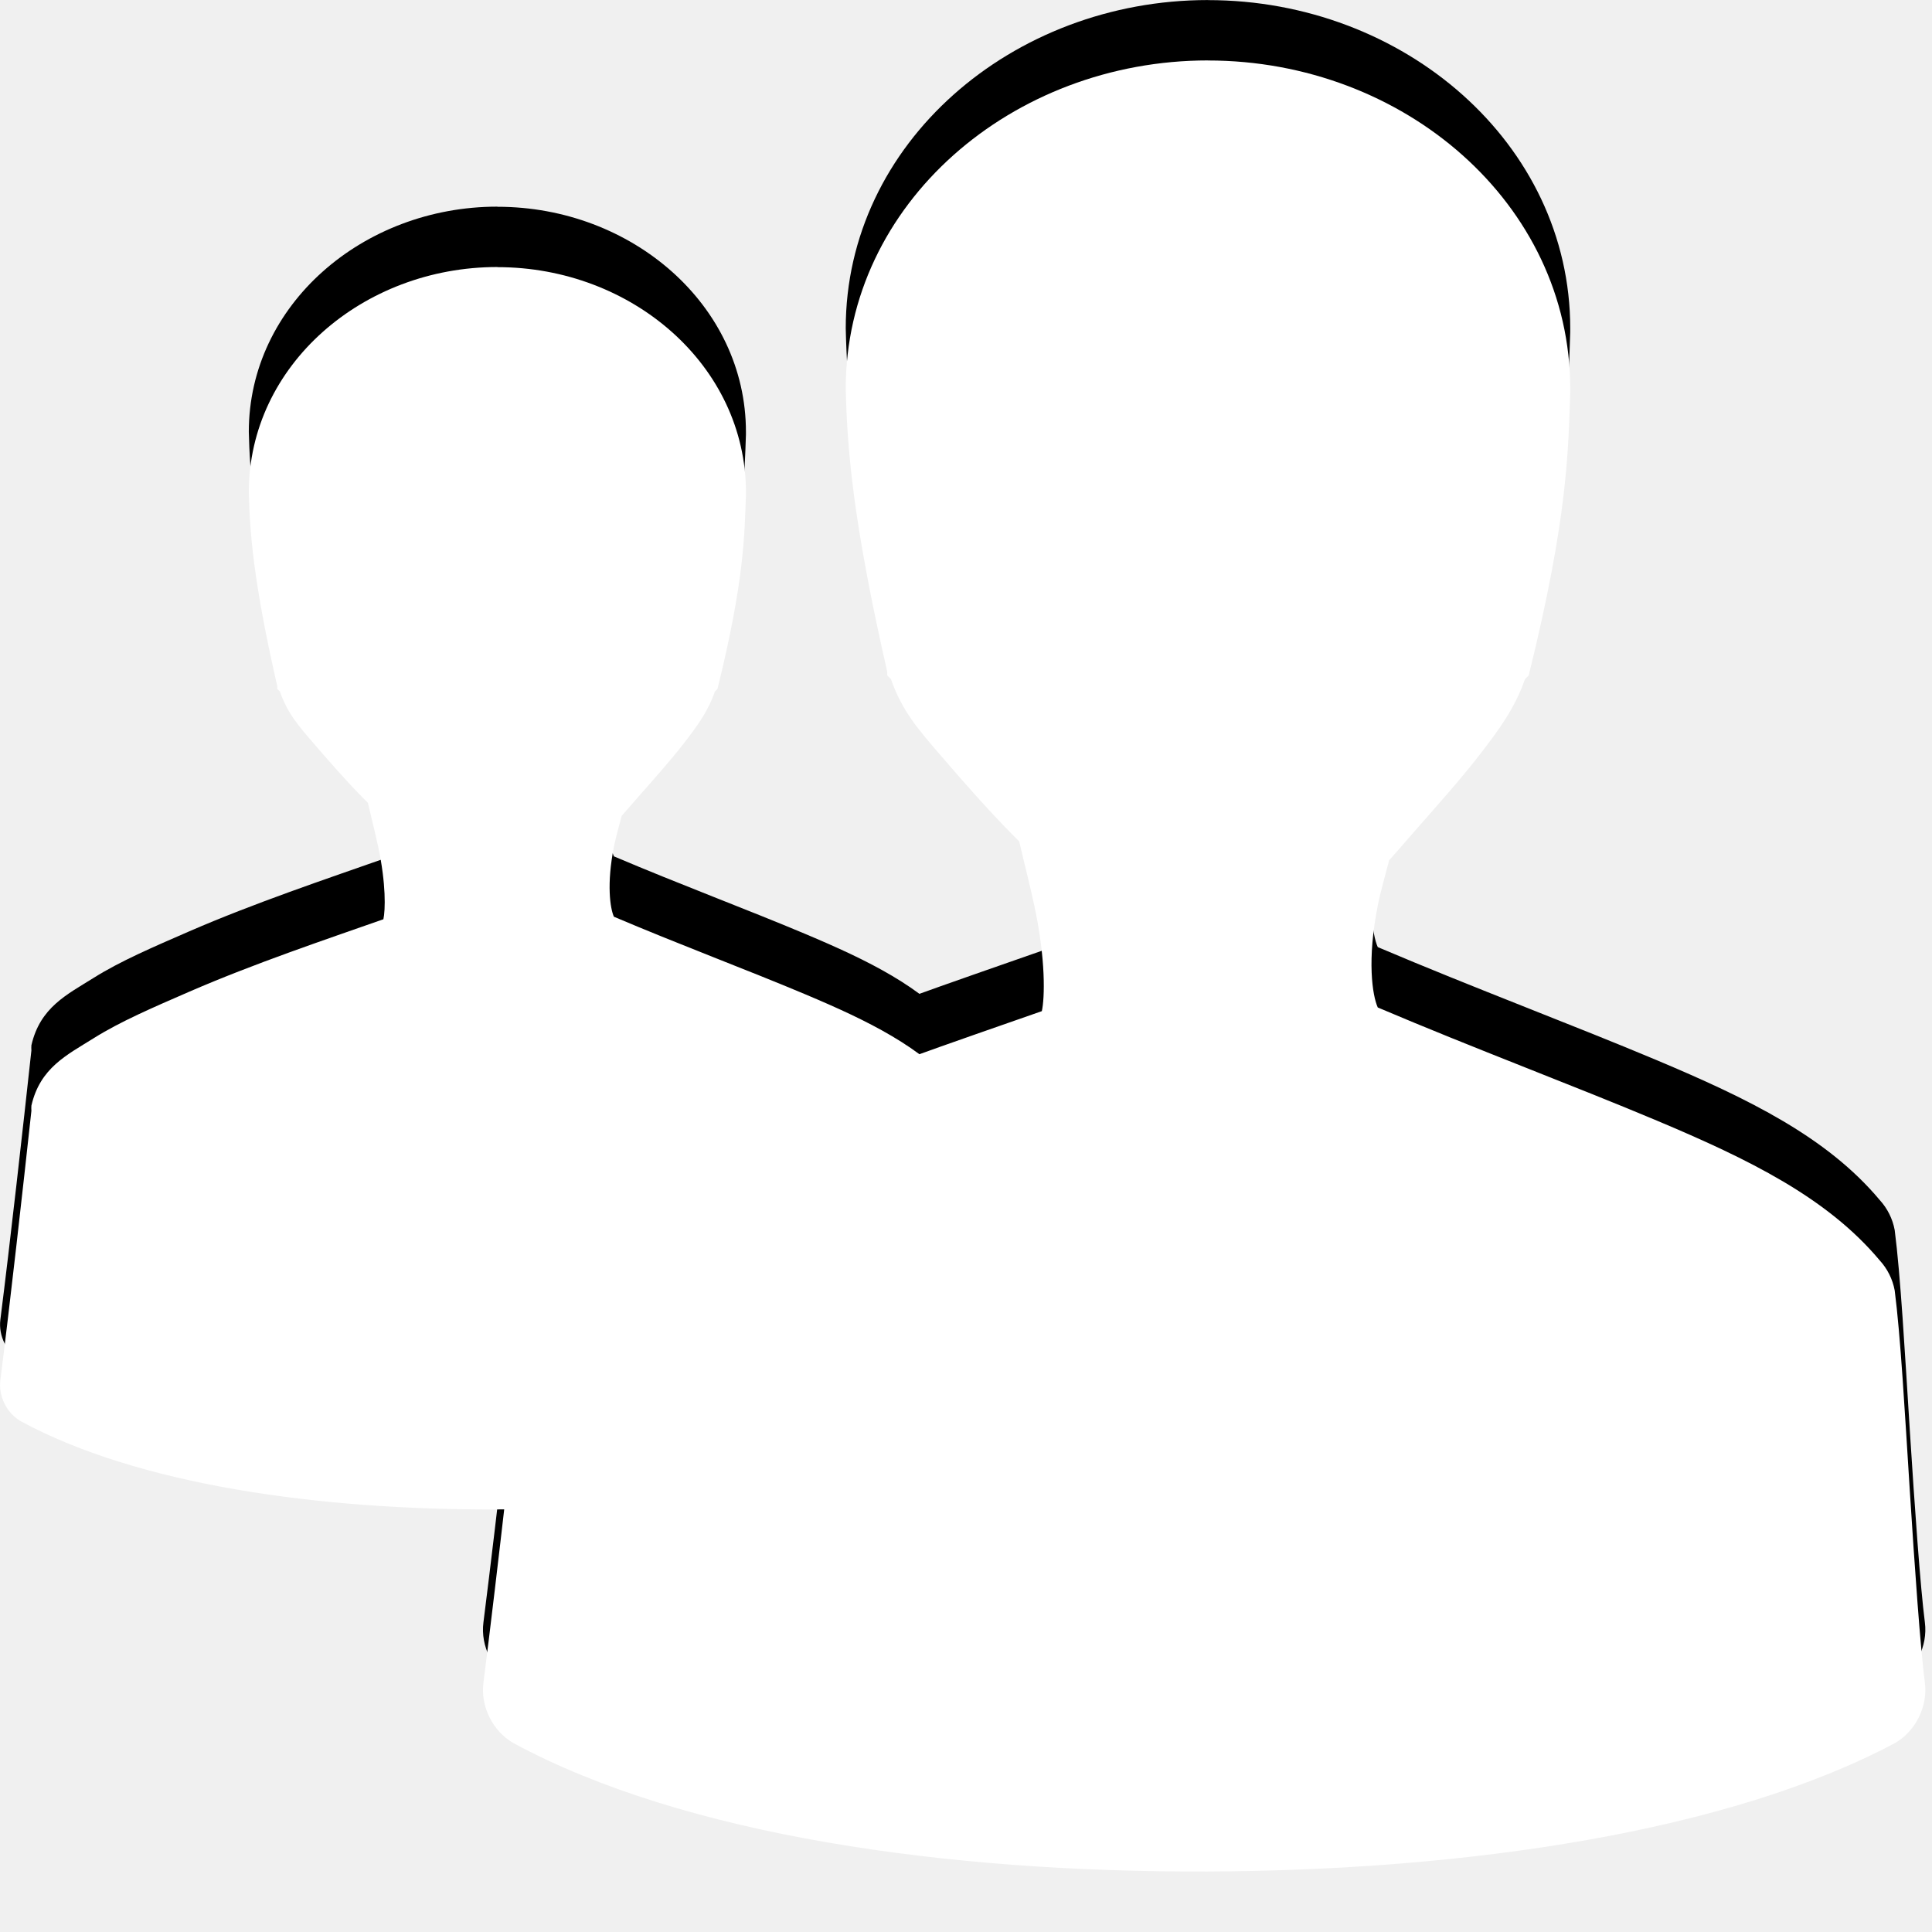
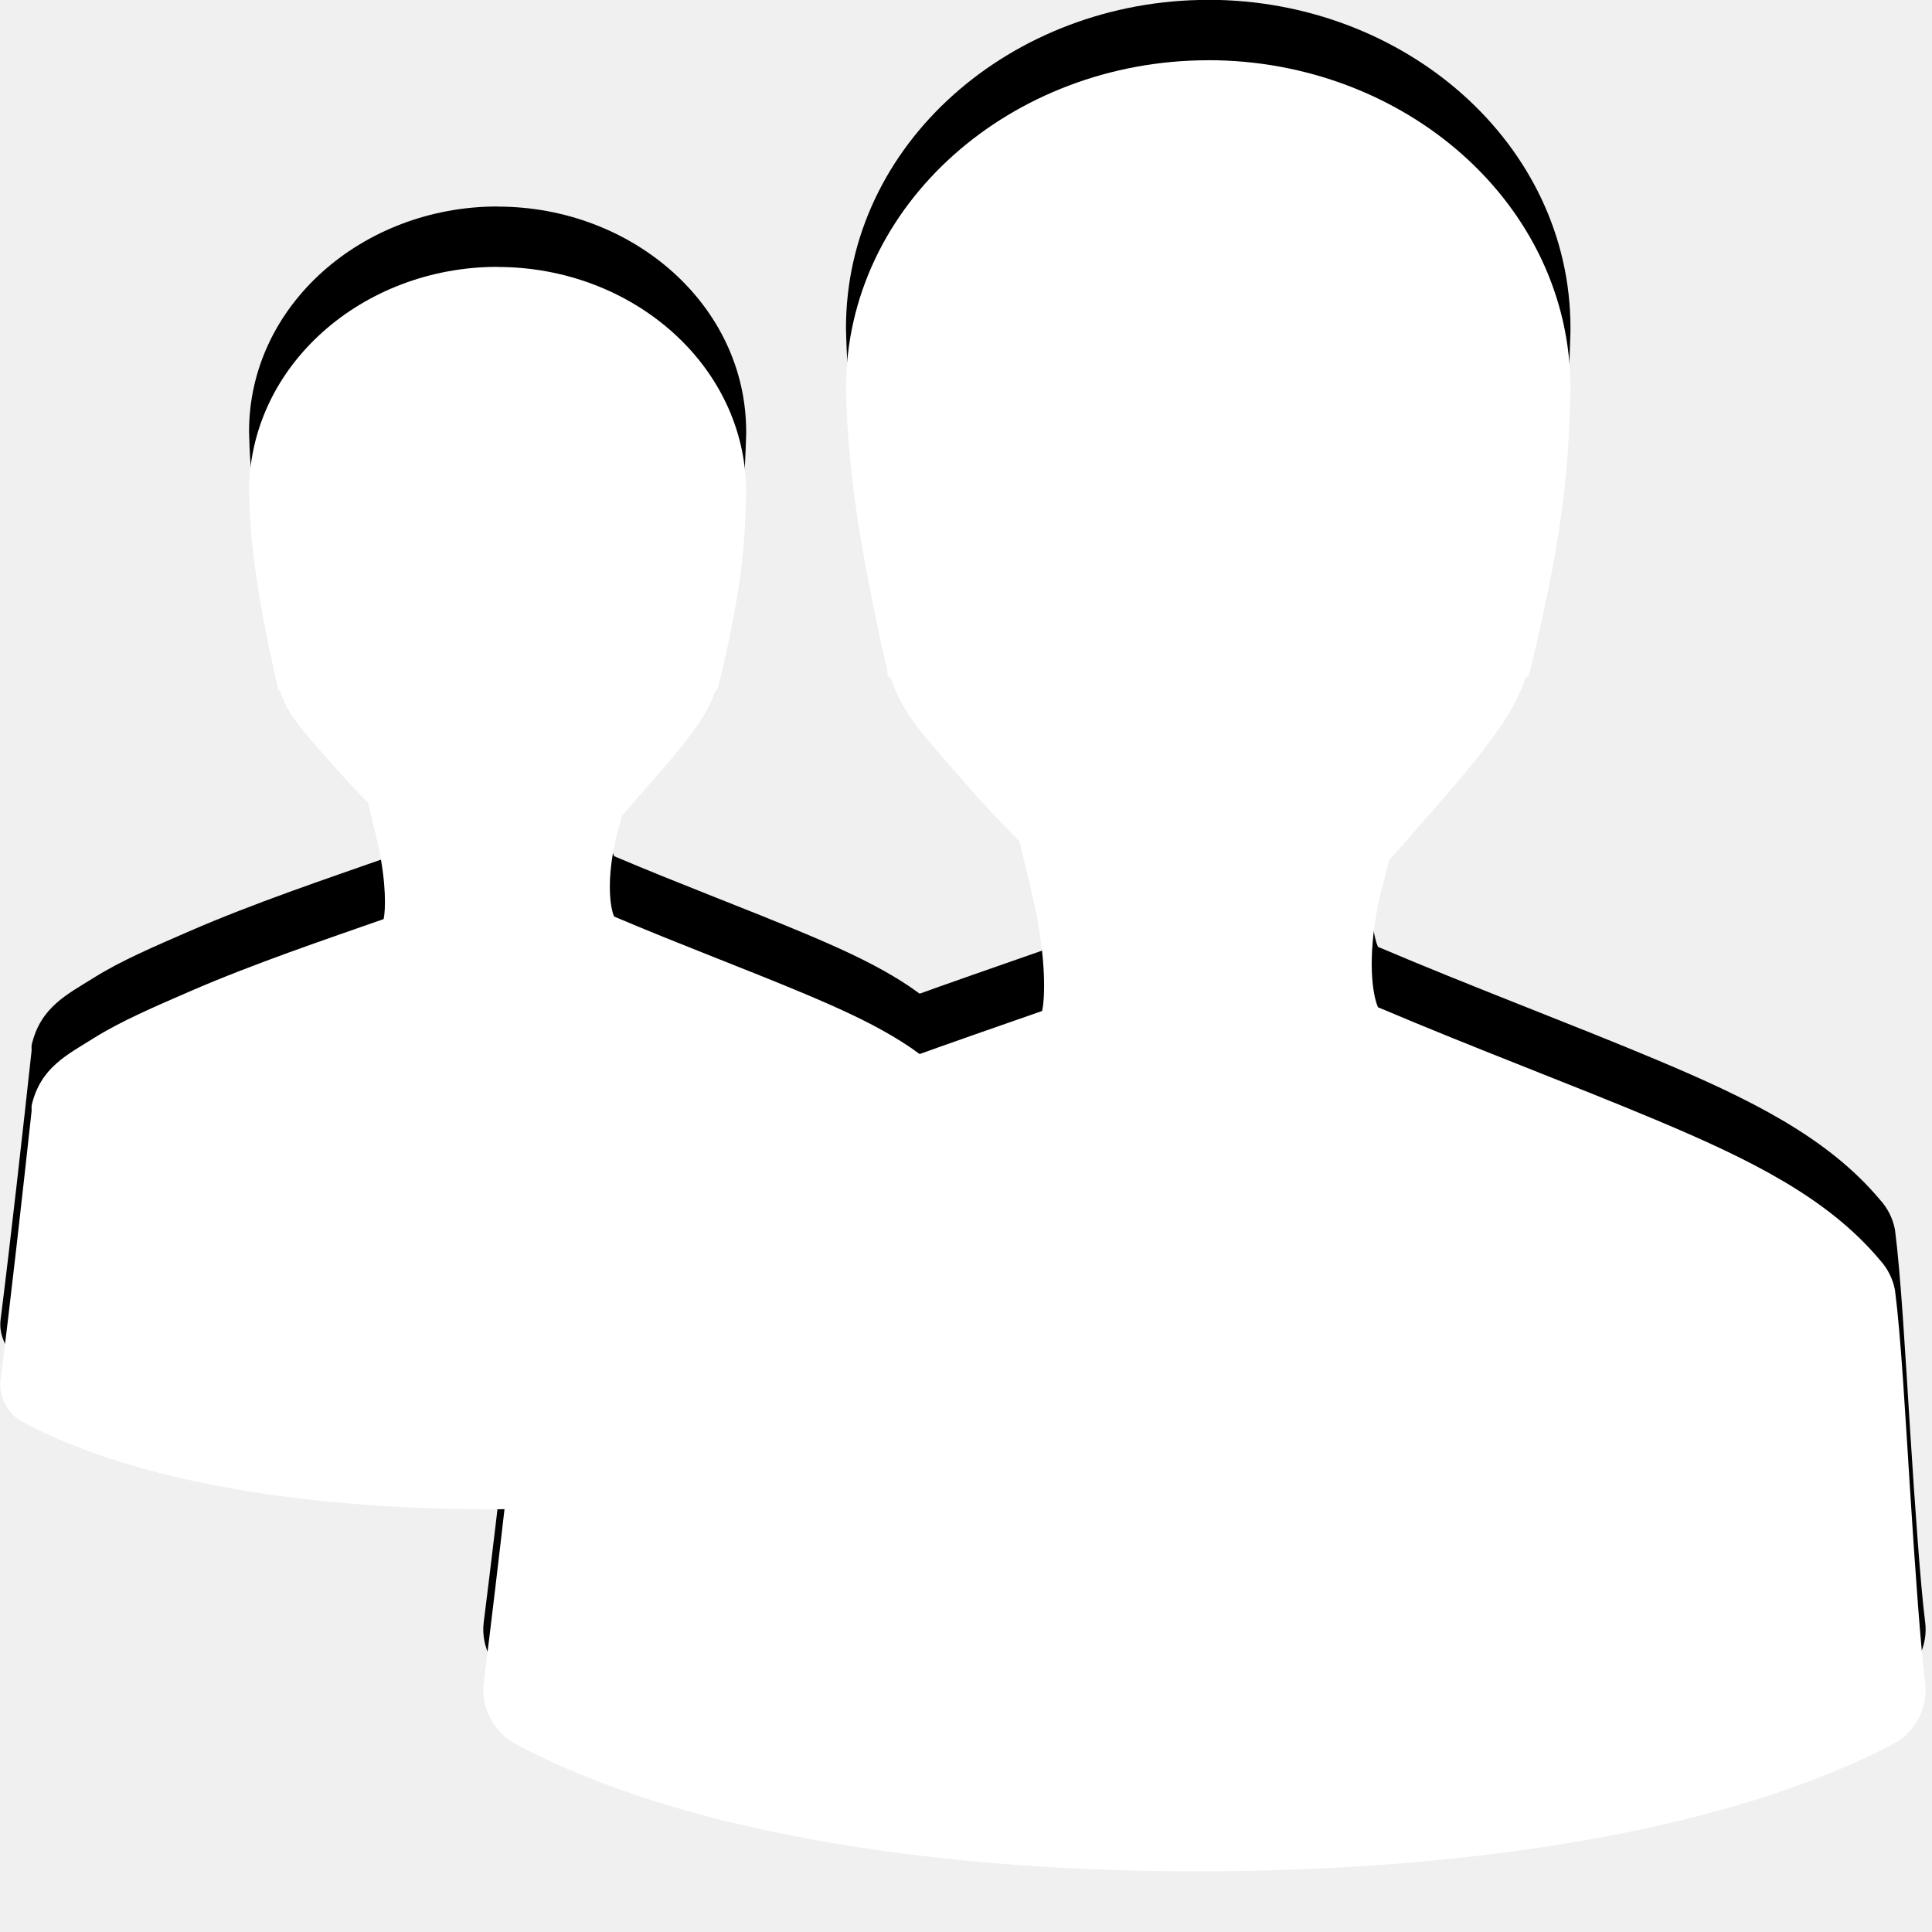
- <svg xmlns="http://www.w3.org/2000/svg" width="32" height="32" id="svg3301" version="1.1">
-   <defs id="defs3303" />
-   <g id="layer1" transform="translate(-359.0549,-515.8622)">
-     <path d="m 367.291,519.285 c -2.226,0 -4.115,1.628 -4.115,3.73 0.016,0.664 0.075,1.483 0.472,3.215 l 0,0.043 0.043,0.043 c 0.127,0.364 0.312,0.573 0.557,0.857 0.245,0.284 0.537,0.619 0.814,0.9 0.033,0.033 0.054,0.053 0.086,0.086 0.055,0.24 0.122,0.497 0.171,0.729 0.132,0.615 0.119,1.051 0.086,1.2 -0.957,0.336 -2.147,0.736 -3.215,1.2 -0.6,0.261 -1.142,0.493 -1.586,0.772 -0.444,0.278 -0.885,0.488 -1.029,1.115 -0.002,0.029 -0.002,0.057 0,0.086 -0.14,1.287 -0.352,3.181 -0.514,4.458 -0.035,0.269 0.107,0.553 0.343,0.686 1.939,1.048 4.918,1.469 7.888,1.458 2.97,-0.012 5.925,-0.458 7.802,-1.458 0.236,-0.133 0.378,-0.417 0.343,-0.686 -0.052,-0.399 -0.115,-1.3 -0.171,-2.186 -0.056,-0.886 -0.105,-1.758 -0.171,-2.272 -0.023,-0.127 -0.084,-0.248 -0.171,-0.343 -0.596,-0.712 -1.487,-1.147 -2.529,-1.586 -0.951,-0.401 -2.066,-0.816 -3.172,-1.286 -0.062,-0.138 -0.123,-0.539 0,-1.157 0.033,-0.166 0.085,-0.344 0.129,-0.514 0.104,-0.116 0.185,-0.212 0.3,-0.343 0.246,-0.28 0.509,-0.574 0.729,-0.857 0.219,-0.283 0.399,-0.526 0.514,-0.857 l 0.043,-0.043 c 0.448,-1.808 0.448,-2.563 0.472,-3.215 l 0,-0.043 c 0,-2.101 -1.889,-3.73 -4.115,-3.73 z m 11.772,-3.422 c -3.246,0 -6,2.374 -6,5.437 0.023,0.968 0.11,2.162 0.687,4.687 l 0,0.062 0.062,0.062 c 0.185,0.531 0.455,0.835 0.812,1.25 0.357,0.415 0.783,0.903 1.187,1.312 0.048,0.048 0.078,0.078 0.125,0.125 0.08,0.349 0.178,0.725 0.25,1.062 0.193,0.897 0.173,1.533 0.125,1.75 -1.395,0.49 -3.13,1.073 -4.687,1.75 -0.874,0.38 -1.665,0.719 -2.312,1.125 -0.647,0.406 -1.291,0.712 -1.5,1.625 -0.003,0.042 -0.003,0.083 0,0.125 -0.204,1.877 -0.514,4.637 -0.75,6.5 -0.051,0.392 0.156,0.806 0.5,1 2.827,1.527 7.17,2.142 11.5,2.125 4.329,-0.017 8.638,-0.668 11.375,-2.125 0.344,-0.194 0.551,-0.608 0.5,-1 -0.075,-0.582 -0.168,-1.895 -0.25,-3.187 -0.082,-1.292 -0.153,-2.563 -0.25,-3.312 -0.034,-0.186 -0.122,-0.361 -0.25,-0.5 -0.869,-1.038 -2.168,-1.673 -3.687,-2.312 -1.387,-0.584 -3.013,-1.19 -4.625,-1.875 -0.09,-0.201 -0.18,-0.786 0,-1.687 0.048,-0.242 0.124,-0.501 0.188,-0.75 0.152,-0.17 0.27,-0.308 0.438,-0.5 0.358,-0.409 0.743,-0.837 1.062,-1.25 0.32,-0.413 0.581,-0.767 0.75,-1.25 l 0.062,-0.062 c 0.653,-2.637 0.654,-3.737 0.688,-4.687 l 0,-0.062 c 0,-3.064 -2.754,-5.437 -6,-5.437 z" style="font-size:medium;font-style:normal;font-variant:normal;font-weight:normal;font-stretch:normal;text-indent:0;text-align:start;text-decoration:none;line-height:normal;letter-spacing:normal;word-spacing:normal;text-transform:none;direction:ltr;block-progression:tb;writing-mode:lr-tb;text-anchor:start;baseline-shift:baseline;color:#000000;fill:#000000;fill-opacity:1;fill-rule:nonzero;stroke:none;stroke-width:1;marker:none;visibility:visible;display:inline;overflow:visible;enable-background:accumulate;font-family:Sans;-inkscape-font-specification:Sans" id="path3763" />
-     <path id="path2880-5-3-9-2" style="font-size:medium;font-style:normal;font-variant:normal;font-weight:normal;font-stretch:normal;text-indent:0;text-align:start;text-decoration:none;line-height:normal;letter-spacing:normal;word-spacing:normal;text-transform:none;direction:ltr;block-progression:tb;writing-mode:lr-tb;text-anchor:start;baseline-shift:baseline;opacity:1;color:#000000;fill:#ffffff;fill-opacity:1;fill-rule:nonzero;stroke:none;stroke-width:1;marker:none;visibility:visible;display:inline;overflow:visible;enable-background:accumulate;font-family:Sans;-inkscape-font-specification:Sans" d="m 367.291,520.285 c -2.226,0 -4.115,1.628 -4.115,3.73 0.016,0.664 0.075,1.483 0.472,3.215 l 0,0.043 0.043,0.043 c 0.127,0.364 0.312,0.573 0.557,0.857 0.245,0.284 0.537,0.619 0.814,0.9 0.033,0.033 0.054,0.053 0.086,0.086 0.055,0.24 0.122,0.497 0.171,0.729 0.132,0.615 0.119,1.051 0.086,1.2 -0.957,0.336 -2.147,0.736 -3.215,1.2 -0.6,0.261 -1.142,0.493 -1.586,0.772 -0.444,0.278 -0.885,0.488 -1.029,1.115 -0.002,0.029 -0.002,0.057 0,0.086 -0.14,1.287 -0.352,3.181 -0.514,4.458 -0.035,0.269 0.107,0.553 0.343,0.686 1.939,1.048 4.918,1.469 7.888,1.458 2.97,-0.012 5.925,-0.458 7.802,-1.458 0.236,-0.133 0.378,-0.417 0.343,-0.686 -0.052,-0.399 -0.115,-1.3 -0.171,-2.186 -0.056,-0.886 -0.105,-1.758 -0.171,-2.272 -0.023,-0.127 -0.084,-0.248 -0.171,-0.343 -0.596,-0.712 -1.487,-1.147 -2.529,-1.586 -0.951,-0.401 -2.066,-0.816 -3.172,-1.286 -0.062,-0.138 -0.123,-0.539 0,-1.157 0.033,-0.166 0.085,-0.344 0.129,-0.514 0.104,-0.116 0.185,-0.212 0.3,-0.343 0.246,-0.28 0.509,-0.574 0.729,-0.857 0.219,-0.283 0.399,-0.526 0.514,-0.857 l 0.043,-0.043 c 0.448,-1.808 0.448,-2.563 0.472,-3.215 l 0,-0.043 c 0,-2.101 -1.889,-3.73 -4.115,-3.73 z m 11.772,-3.422 c -3.246,0 -6,2.374 -6,5.437 0.023,0.968 0.11,2.162 0.687,4.687 l 0,0.062 0.062,0.062 c 0.185,0.531 0.455,0.835 0.812,1.25 0.357,0.415 0.783,0.903 1.187,1.312 0.048,0.048 0.078,0.078 0.125,0.125 0.08,0.349 0.178,0.725 0.25,1.062 0.193,0.897 0.173,1.533 0.125,1.75 -1.395,0.49 -3.13,1.073 -4.687,1.75 -0.874,0.38 -1.665,0.719 -2.312,1.125 -0.647,0.406 -1.291,0.712 -1.5,1.625 -0.003,0.042 -0.003,0.083 0,0.125 -0.204,1.877 -0.514,4.637 -0.75,6.5 -0.051,0.392 0.156,0.806 0.5,1 2.827,1.527 7.17,2.142 11.5,2.125 4.329,-0.017 8.638,-0.668 11.375,-2.125 0.344,-0.194 0.551,-0.608 0.5,-1 -0.075,-0.582 -0.168,-1.895 -0.25,-3.187 -0.082,-1.292 -0.153,-2.563 -0.25,-3.312 -0.034,-0.186 -0.122,-0.361 -0.25,-0.5 -0.869,-1.038 -2.168,-1.673 -3.687,-2.312 -1.387,-0.584 -3.013,-1.19 -4.625,-1.875 -0.09,-0.201 -0.18,-0.786 0,-1.687 0.048,-0.242 0.124,-0.501 0.188,-0.75 0.152,-0.17 0.27,-0.308 0.438,-0.5 0.358,-0.409 0.743,-0.837 1.062,-1.25 0.32,-0.413 0.581,-0.767 0.75,-1.25 l 0.062,-0.062 c 0.653,-2.637 0.654,-3.737 0.688,-4.687 l 0,-0.062 c 0,-3.064 -2.754,-5.437 -6,-5.437 z" />
+ <svg xmlns="http://www.w3.org/2000/svg" height="32" width="32" version="1.1">
+   <g transform="translate(-359.05 -515.86)">
+     <path style="block-progression:tb;text-indent:0;color:#000000;text-transform:none" d="m367.29 519.28c-2.227 0-4.115 1.628-4.115 3.73 0.016 0.664 0.075 1.483 0.472 3.215v0.043l0.043 0.043c0.127 0.364 0.312 0.573 0.557 0.857 0.245 0.284 0.537 0.619 0.814 0.9 0.033 0.033 0.054 0.053 0.086 0.086 0.055 0.24 0.122 0.497 0.171 0.729 0.132 0.615 0.119 1.051 0.086 1.2-0.957 0.336-2.147 0.736-3.215 1.2-0.6 0.261-1.142 0.493-1.586 0.772-0.444 0.278-0.885 0.488-1.029 1.115-0.002 0.029-0.002 0.057 0 0.086-0.14 1.287-0.352 3.181-0.514 4.458-0.035 0.269 0.107 0.553 0.343 0.686 1.939 1.048 4.918 1.469 7.888 1.458 2.97-0.012 5.925-0.458 7.802-1.458 0.236-0.133 0.378-0.417 0.343-0.686-0.052-0.399-0.115-1.3-0.171-2.186-0.056-0.886-0.105-1.758-0.171-2.272-0.023-0.127-0.084-0.248-0.171-0.343-0.596-0.712-1.487-1.147-2.529-1.586-0.951-0.401-2.066-0.816-3.172-1.286-0.062-0.138-0.123-0.539 0-1.157 0.033-0.166 0.085-0.344 0.129-0.514 0.104-0.116 0.185-0.212 0.3-0.343 0.246-0.28 0.509-0.574 0.729-0.857 0.219-0.283 0.399-0.526 0.514-0.857l0.043-0.043c0.448-1.808 0.448-2.563 0.472-3.215v-0.043c0-2.101-1.889-3.73-4.115-3.73zm11.772-3.422c-3.246 0-6 2.374-6 5.437 0.023 0.968 0.11 2.162 0.687 4.687v0.062l0.062 0.062c0.185 0.531 0.455 0.835 0.812 1.25 0.357 0.415 0.783 0.903 1.188 1.312 0.048 0.048 0.078 0.078 0.125 0.125 0.08 0.349 0.178 0.725 0.25 1.062 0.193 0.897 0.173 1.533 0.125 1.75-1.395 0.49-3.13 1.073-4.687 1.75-0.874 0.38-1.665 0.719-2.312 1.125-0.647 0.406-1.291 0.712-1.5 1.625-0.003 0.042-0.003 0.083 0 0.125-0.204 1.877-0.514 4.637-0.75 6.5-0.051 0.392 0.156 0.806 0.5 1 2.827 1.527 7.17 2.142 11.5 2.125 4.329-0.017 8.638-0.668 11.375-2.125 0.344-0.194 0.551-0.608 0.5-1-0.075-0.582-0.168-1.895-0.25-3.188-0.082-1.292-0.153-2.563-0.25-3.312-0.034-0.186-0.122-0.361-0.25-0.5-0.869-1.038-2.168-1.673-3.688-2.312-1.387-0.584-3.013-1.19-4.625-1.875-0.09-0.201-0.18-0.786 0-1.688 0.048-0.242 0.124-0.501 0.188-0.75 0.152-0.17 0.27-0.308 0.438-0.5 0.358-0.409 0.743-0.837 1.062-1.25 0.32-0.413 0.581-0.767 0.75-1.25l0.062-0.062c0.653-2.637 0.654-3.737 0.688-4.687v-0.062c0-3.063-2.754-5.437-6-5.437z" />
+     <path style="block-progression:tb;text-indent:0;color:#000000;text-transform:none" d="m367.29 520.28c-2.227 0-4.115 1.628-4.115 3.73 0.016 0.664 0.075 1.483 0.472 3.215v0.043l0.043 0.043c0.127 0.364 0.312 0.573 0.557 0.857 0.245 0.284 0.537 0.619 0.814 0.9 0.033 0.033 0.054 0.053 0.086 0.086 0.055 0.24 0.122 0.497 0.171 0.729 0.132 0.615 0.119 1.051 0.086 1.2-0.957 0.336-2.147 0.736-3.215 1.2-0.6 0.261-1.142 0.493-1.586 0.772-0.444 0.278-0.885 0.488-1.029 1.115-0.002 0.029-0.002 0.057 0 0.086-0.14 1.287-0.352 3.181-0.514 4.458-0.035 0.269 0.107 0.553 0.343 0.686 1.939 1.048 4.918 1.469 7.888 1.458 2.97-0.012 5.925-0.458 7.802-1.458 0.236-0.133 0.378-0.417 0.343-0.686-0.052-0.399-0.115-1.3-0.171-2.186-0.056-0.886-0.105-1.758-0.171-2.272-0.023-0.127-0.084-0.248-0.171-0.343-0.596-0.712-1.487-1.147-2.529-1.586-0.951-0.401-2.066-0.816-3.172-1.286-0.062-0.138-0.123-0.539 0-1.157 0.033-0.166 0.085-0.344 0.129-0.514 0.104-0.116 0.185-0.212 0.3-0.343 0.246-0.28 0.509-0.574 0.729-0.857 0.219-0.283 0.399-0.526 0.514-0.857l0.043-0.043c0.448-1.808 0.448-2.563 0.472-3.215v-0.043c0-2.101-1.889-3.73-4.115-3.73zm11.772-3.422c-3.246 0-6 2.374-6 5.437 0.023 0.968 0.11 2.162 0.687 4.687v0.062l0.062 0.062c0.185 0.531 0.455 0.835 0.812 1.25 0.357 0.415 0.783 0.903 1.188 1.312 0.048 0.048 0.078 0.078 0.125 0.125 0.08 0.349 0.178 0.725 0.25 1.062 0.193 0.897 0.173 1.533 0.125 1.75-1.395 0.49-3.13 1.073-4.687 1.75-0.874 0.38-1.665 0.719-2.312 1.125-0.647 0.406-1.291 0.712-1.5 1.625-0.003 0.042-0.003 0.083 0 0.125-0.204 1.877-0.514 4.637-0.75 6.5-0.051 0.392 0.156 0.806 0.5 1 2.827 1.527 7.17 2.142 11.5 2.125 4.329-0.017 8.638-0.668 11.375-2.125 0.344-0.194 0.551-0.608 0.5-1-0.075-0.582-0.168-1.895-0.25-3.188-0.082-1.292-0.153-2.563-0.25-3.312-0.034-0.186-0.122-0.361-0.25-0.5-0.869-1.038-2.168-1.673-3.688-2.312-1.387-0.584-3.013-1.19-4.625-1.875-0.09-0.201-0.18-0.786 0-1.688 0.048-0.242 0.124-0.501 0.188-0.75 0.152-0.17 0.27-0.308 0.438-0.5 0.358-0.409 0.743-0.837 1.062-1.25 0.32-0.413 0.581-0.767 0.75-1.25l0.062-0.062c0.653-2.637 0.654-3.737 0.688-4.687v-0.062c0-3.063-2.754-5.437-6-5.437z" fill="#fff" />
  </g>
</svg>
